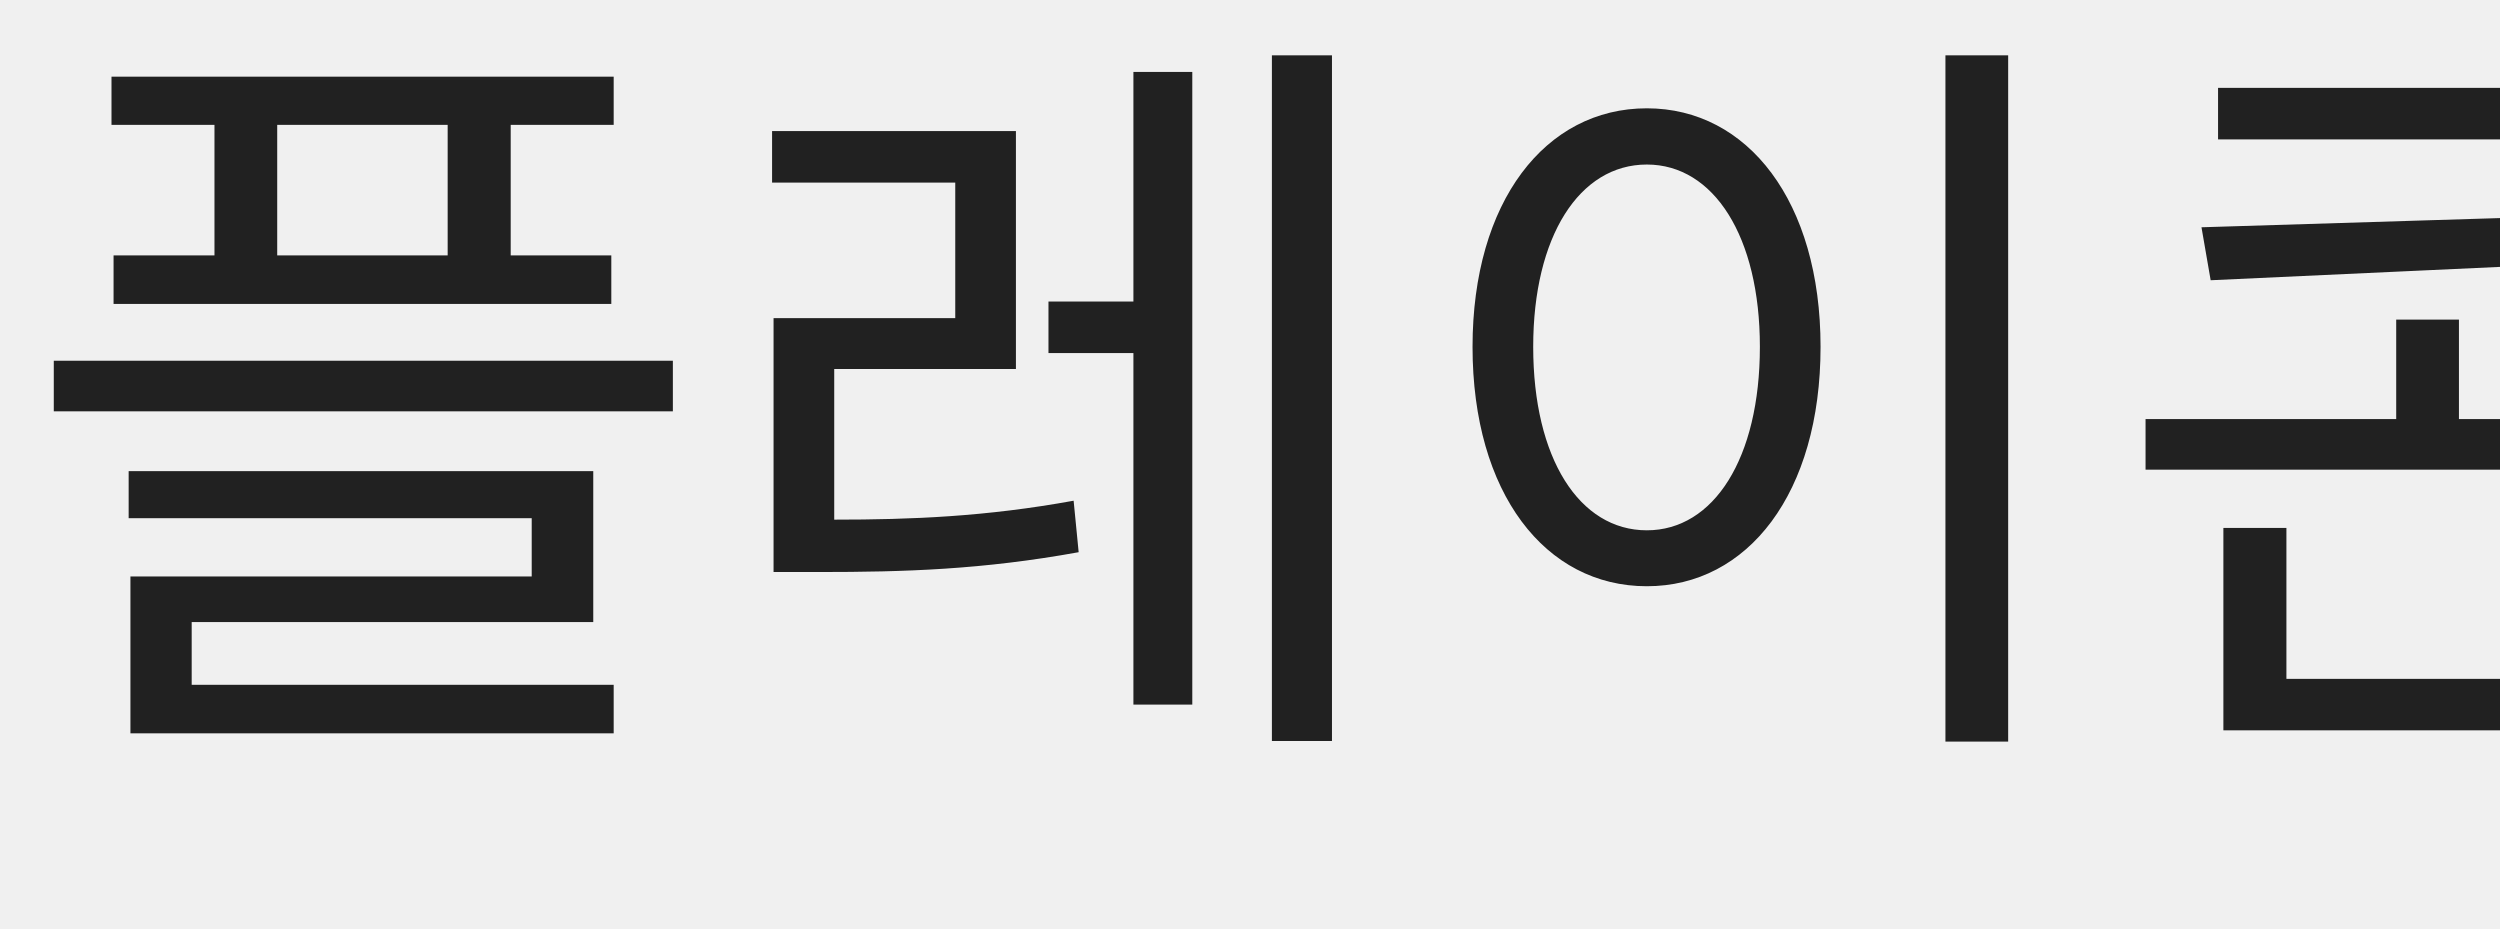
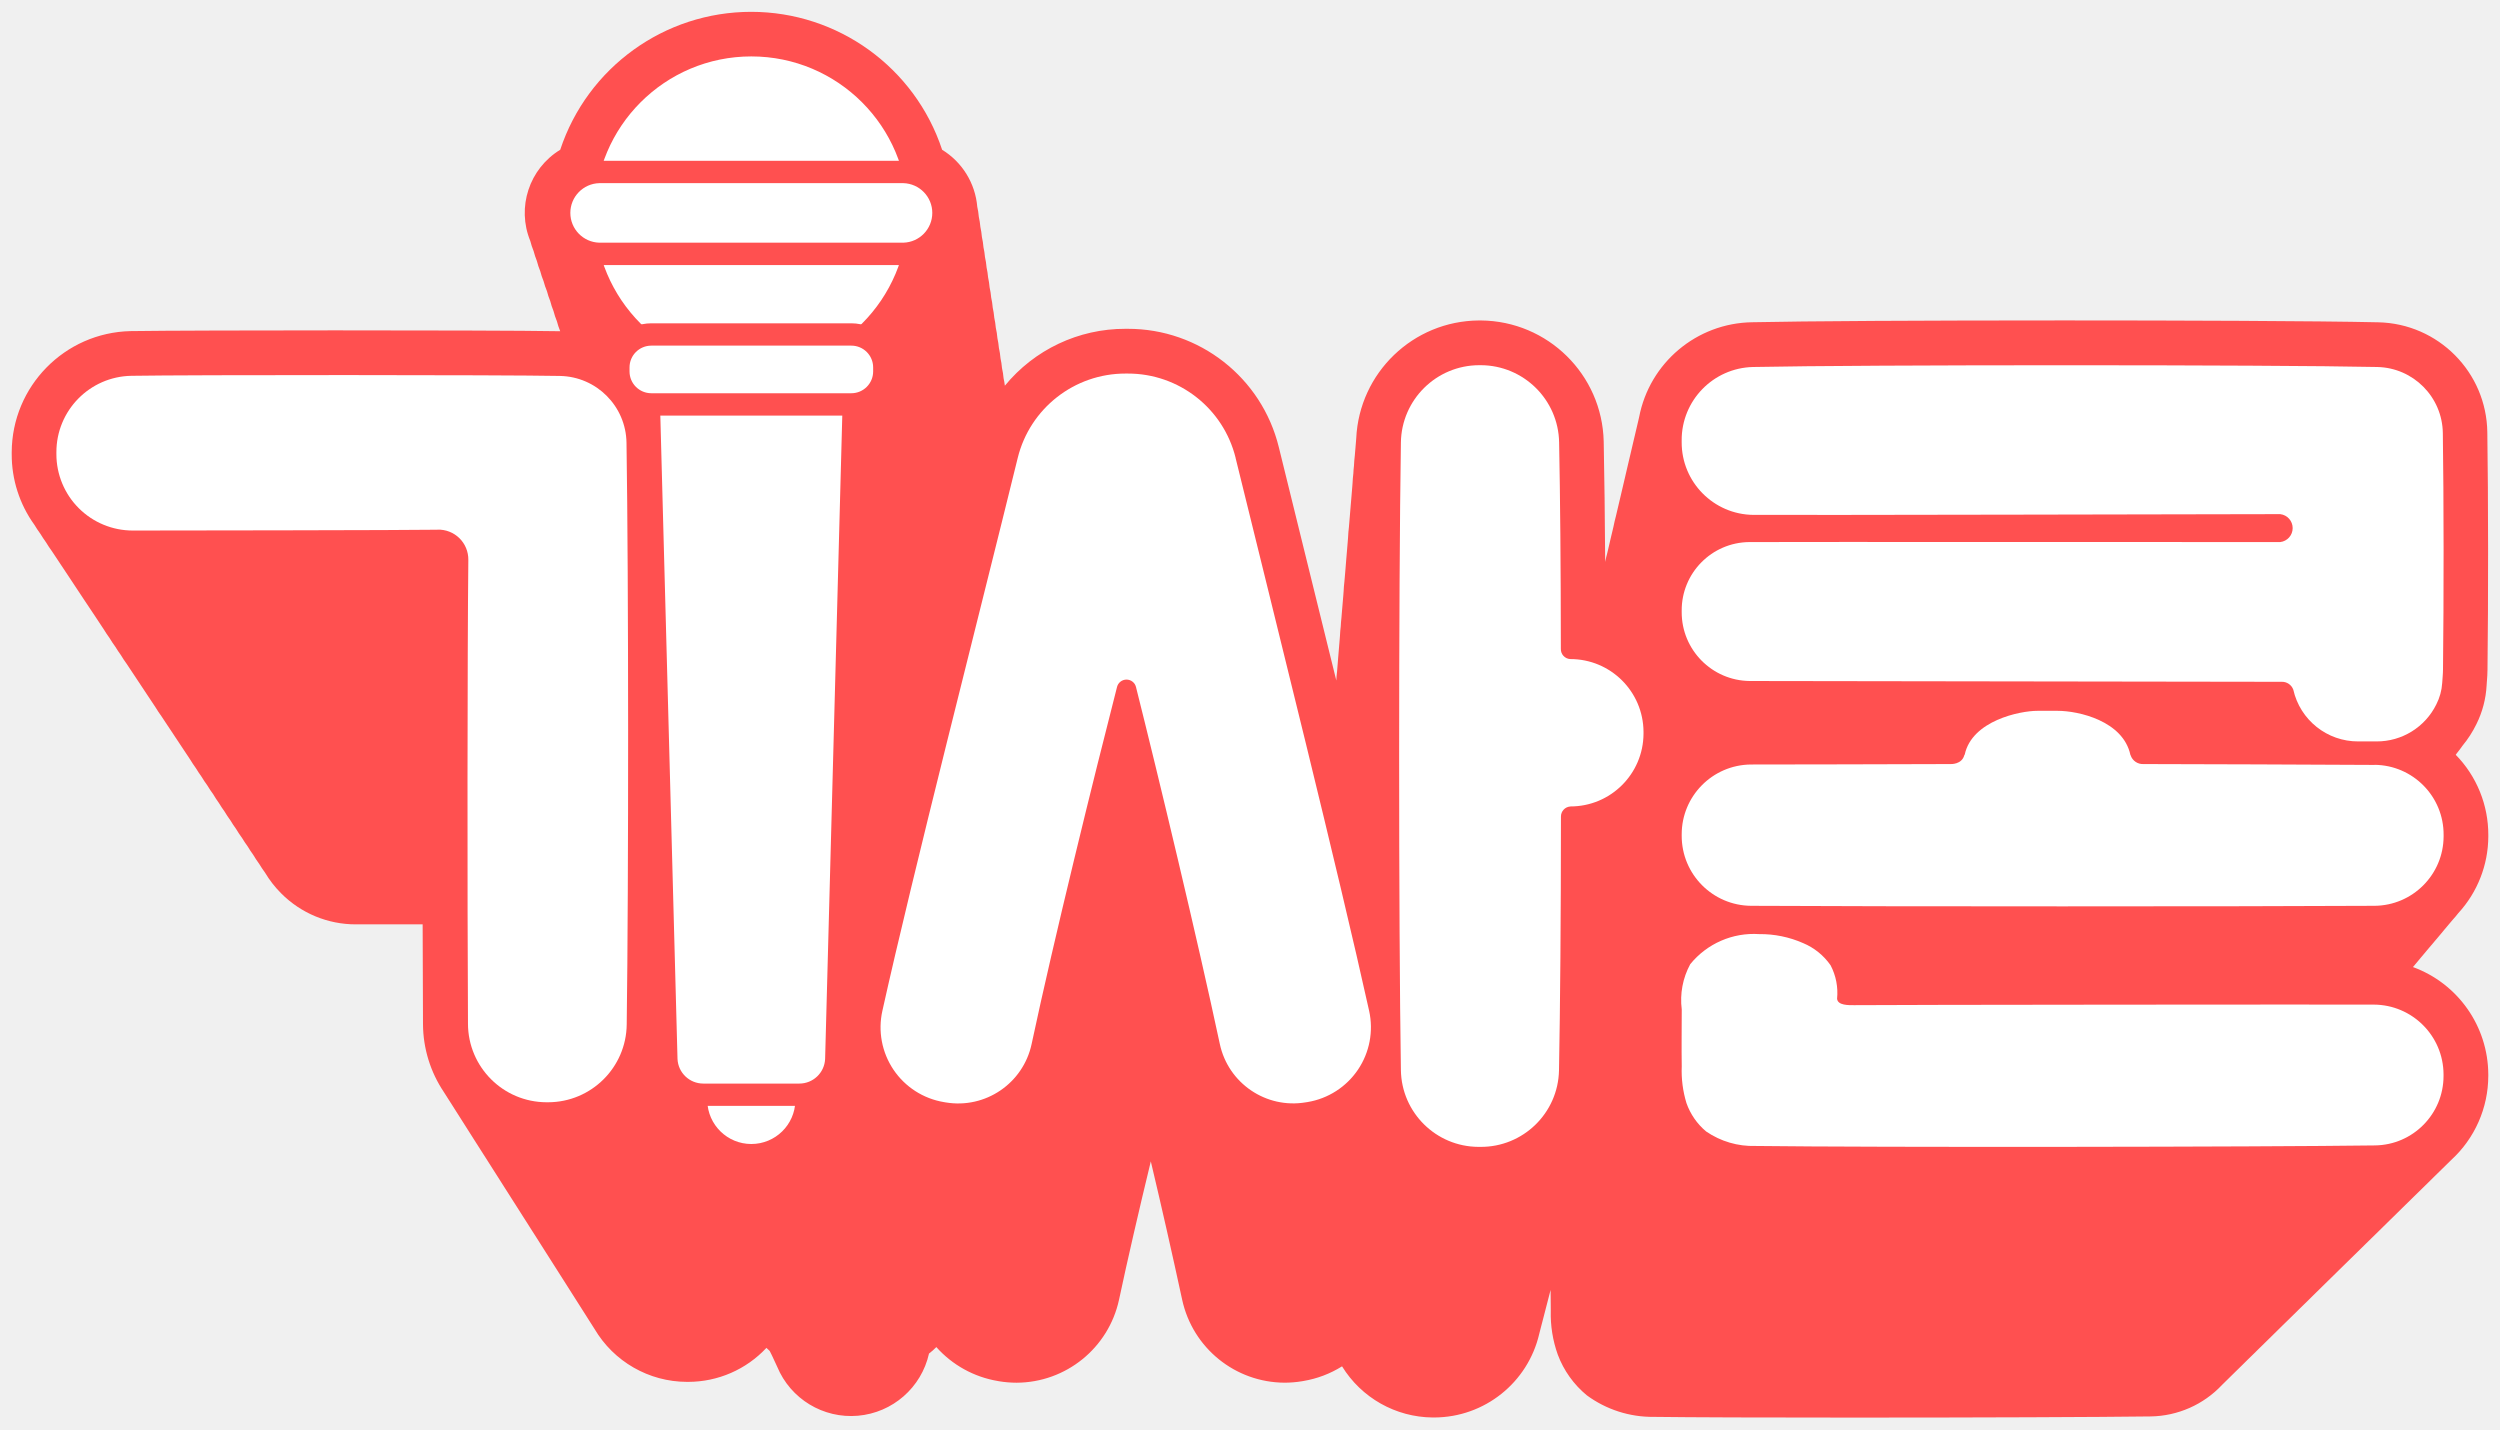
- <svg xmlns="http://www.w3.org/2000/svg" width="132" height="49" viewBox="0 0 132 49">
-   <text transform="translate(66 36)" style="fill:#212121;font-size:40px;font-family:SDHoyoyo,Sandoll Hoyoyo">
-     <tspan x="-65.16" y="0">플레이콘</tspan>
-   </text>
+ <svg xmlns="http://www.w3.org/2000/svg" width="106.703" height="61" viewBox="0 0 106.703 61">
+   <path data-name="합치기 6" d="M60.642 60a4.589 4.589 0 0 1-3.862-2.183 4.5 4.5 0 0 1-1.646.625l-.063.011a4.576 4.576 0 0 1-.741.062 4.494 4.494 0 0 1-4.373-3.537 299.164 299.164 0 0 0-1.339-5.909c-.5 2.062-.991 4.187-1.357 5.907a4.493 4.493 0 0 1-4.372 3.54 4.662 4.662 0 0 1-.746-.062l-.058-.011a4.515 4.515 0 0 1-2.621-1.448 2.779 2.779 0 0 1-.313.277 3.411 3.411 0 0 1-6.479.563q-.06-.117-.111-.239t-.11-.237l-.1-.2q-.072-.063-.139-.13a4.574 4.574 0 0 1-3.33 1.451h-.063a4.592 4.592 0 0 1-3.945-2.261q-.084-.123-.16-.251t-.17-.268q-.078-.115-.149-.235-.086-.126-.165-.259t-.167-.263q-.081-.12-.155-.244c-.055-.081-.108-.165-.158-.249s-.11-.166-.16-.252-.109-.166-.16-.251-.112-.172-.165-.26-.1-.16-.154-.242-.112-.169-.163-.256-.108-.165-.159-.25-.113-.172-.166-.261-.107-.164-.157-.248-.1-.157-.152-.238-.121-.183-.177-.277c-.052-.077-.1-.156-.149-.236s-.112-.17-.164-.256-.112-.172-.165-.26-.1-.159-.153-.241-.109-.165-.16-.25-.114-.173-.166-.262-.1-.158-.153-.239-.119-.181-.174-.275c-.051-.075-.1-.151-.145-.228s-.112-.17-.164-.257-.118-.178-.172-.271c-.051-.076-.1-.153-.147-.231s-.112-.171-.165-.258-.109-.166-.16-.251-.109-.166-.16-.251-.109-.166-.16-.252-.115-.175-.168-.265-.107-.163-.157-.247-.106-.162-.156-.246-.106-.161-.156-.245-.115-.175-.168-.265-.1-.159-.154-.241-.118-.179-.172-.271a5.246 5.246 0 0 1-.895-2.906 1170.01 1170.01 0 0 1-.015-4.258h-2.847a4.481 4.481 0 0 1-3.193-1.325 4.547 4.547 0 0 1-.688-.884q-.133-.18-.247-.371a4.543 4.543 0 0 1-.254-.385q-.128-.176-.239-.362-.128-.174-.238-.358a4.584 4.584 0 0 1-.259-.391q-.128-.175-.238-.36a4.519 4.519 0 0 1-.253-.382q-.127-.174-.237-.358A4.469 4.469 0 0 1 8.6 33.4a4.435 4.435 0 0 1-.245-.368q-.135-.184-.251-.378-.129-.178-.241-.364c-.087-.12-.17-.244-.245-.37s-.172-.247-.249-.375-.168-.242-.244-.368-.17-.243-.245-.37-.172-.246-.249-.374-.166-.239-.241-.364c-.09-.123-.173-.249-.251-.378s-.168-.242-.244-.368-.171-.244-.247-.372-.168-.24-.243-.366-.172-.248-.25-.377-.167-.24-.242-.365q-.136-.185-.253-.382a4.855 4.855 0 0 1-.236-.355q-.134-.183-.25-.376c-.089-.123-.173-.249-.251-.378s-.169-.243-.244-.369-.167-.241-.243-.366-.168-.242-.245-.367-.168-.242-.244-.368-.174-.251-.252-.38-.167-.242-.243-.368-.17-.244-.246-.37-.172-.247-.249-.375-.163-.235-.237-.357q-.138-.188-.256-.385a5.238 5.238 0 0 1-.239-.361q-.138-.188-.256-.385A5.126 5.126 0 0 1 0 18.88v-.08a5.19 5.19 0 0 1 5.069-5.168c1.32-.022 5.531-.032 8.731-.032 3.555 0 8.192.009 9.607.037v-.009a3.1 3.1 0 0 1-.137-.414 3.142 3.142 0 0 1-.145-.437 3.141 3.141 0 0 1-.141-.429 2.983 2.983 0 0 1-.14-.423 3.017 3.017 0 0 1-.144-.425 3.072 3.072 0 0 1-.141-.424 3.163 3.163 0 0 1-.145-.439 3.316 3.316 0 0 1-.138-.419 3.164 3.164 0 0 1-.142-.431 3.156 3.156 0 0 1 1.277-3.895 8.585 8.585 0 0 1 16.3 0 3.167 3.167 0 0 1 1.5 2.433 3.1 3.1 0 0 1 .066.43 3.293 3.293 0 0 1 .067.433 3.191 3.191 0 0 1 .065.428 3.1 3.1 0 0 1 .067.438 3.036 3.036 0 0 1 .064.417 3.142 3.142 0 0 1 .068.444 3.139 3.139 0 0 1 .065.425 3.215 3.215 0 0 1 .065.429 2.984 2.984 0 0 1 .067.432 3.081 3.081 0 0 1 .066.431 3.108 3.108 0 0 1 .066.431 3.152 3.152 0 0 1 .065.425 3.051 3.051 0 0 1 .069.446 3.116 3.116 0 0 1 .063.413 3.048 3.048 0 0 1 .069.447 2.988 2.988 0 0 1 .063.414 3.036 3.036 0 0 1 .068.437 3.185 3.185 0 0 1 .055.317 6.632 6.632 0 0 1 5.141-2.428h.1a6.628 6.628 0 0 1 6.452 5.054c.321 1.31.68 2.764 1.059 4.3.444 1.8.919 3.721 1.395 5.659v-.009c.005-.129.016-.257.032-.383s.015-.25.03-.372.015-.257.031-.384.017-.271.033-.4.015-.236.029-.353c.005-.139.017-.277.034-.414.005-.121.015-.241.029-.36s.016-.265.033-.4.017-.261.033-.389.015-.239.028-.356c.006-.14.017-.277.034-.413s.016-.25.032-.373.015-.25.03-.372.016-.265.033-.4.016-.255.032-.381.015-.242.029-.361c.005-.14.017-.278.034-.415s.017-.255.032-.38.016-.244.03-.364.017-.263.033-.393.016-.258.032-.385.015-.243.029-.362c.006-.14.017-.278.034-.414.005-.117.015-.233.028-.347.006-.14.017-.278.034-.415s.016-.252.032-.377.015-.249.03-.371a5.276 5.276 0 0 1 5.231-5.026h.089a5.286 5.286 0 0 1 5.242 5.162c.03 1.5.051 3.222.063 5.142.026-.132.056-.261.092-.389s.054-.253.088-.377.057-.27.094-.4.052-.243.085-.361c.026-.136.057-.269.093-.4s.056-.259.091-.386.055-.257.09-.383.056-.263.092-.392.053-.249.087-.371.057-.268.093-.4.055-.256.089-.381.057-.264.093-.394.054-.253.088-.377.057-.264.093-.394.053-.251.088-.374.057-.267.093-.4a4.989 4.989 0 0 1 4.814-4.049c2.188-.049 7.294-.078 13.327-.078 4.8 0 10.841.021 13.4.08a4.757 4.757 0 0 1 4.661 4.7c.041 2.765.044 7.122.007 10.137 0 .169-.014.34-.027.509l-.011.163a4.212 4.212 0 0 1-.431 1.635 4.678 4.678 0 0 1-.6.932 5.17 5.17 0 0 1-.246.327l-.04.057a4.876 4.876 0 0 1 1.39 3.431v.063a4.861 4.861 0 0 1-1.278 3.261c-.078.1-.161.2-.247.293s-.154.19-.237.281-.163.2-.25.3-.166.2-.254.3-.154.19-.237.28-.157.195-.241.287-.163.2-.251.3q-.107.136-.221.263a4.9 4.9 0 0 1 3.215 4.578v.069a4.871 4.871 0 0 1-1.585 3.59c-.081.085-.164.167-.25.246s-.165.167-.251.246-.155.156-.235.23-.159.162-.242.239-.166.168-.252.247-.162.165-.248.243-.159.161-.242.237-.155.158-.238.233-.155.159-.237.233-.168.172-.257.253-.159.16-.242.237-.154.156-.234.23-.165.168-.251.247-.164.166-.25.244-.16.162-.244.239-.151.154-.23.226-.166.17-.255.25-.159.162-.243.238-.163.167-.25.245-.154.157-.236.232-.163.166-.25.245-.159.162-.243.238-.16.164-.245.241-.157.16-.24.236-.157.16-.239.236-.168.171-.257.251-.159.161-.242.238-.159.161-.243.238-.156.159-.239.233-.165.169-.252.248-.154.158-.236.232-.162.166-.248.244-.16.163-.245.24-.154.157-.235.231-.167.172-.256.251-.157.159-.239.235-.159.163-.243.239-.165.168-.252.247-.155.158-.237.233-.163.166-.249.245a4.265 4.265 0 0 1-3.047 1.347c-2.159.029-7.374.05-12.682.05-3.857 0-6.963-.01-8.524-.031a4.735 4.735 0 0 1-2.863-.922 4.123 4.123 0 0 1-1.236-1.732 5.142 5.142 0 0 1-.3-1.879v-.053a45.845 45.845 0 0 1-.007-.832l-.037.138c-.019.084-.04.167-.064.249s-.044.18-.069.268-.037.15-.058.224q-.031.135-.069.268t-.065.248q-.027.118-.061.235t-.061.239A4.614 4.614 0 0 1 60.715 60z" transform="translate(.5 .5)" style="stroke:transparent;stroke-miterlimit:10;fill:#ff5050" />
+   <path data-name="패스 589" d="M104.315 44.309c-1.156-.009-20.982.007-22.182.024-.217 0-.7.016-.724-.275a2.536 2.536 0 0 0-.277-1.427 2.693 2.693 0 0 0-1.174-.948 4.528 4.528 0 0 0-1.871-.383 3.494 3.494 0 0 0-2.946 1.284 3.208 3.208 0 0 0-.362 1.931c0 .8-.013 1.627 0 2.431a4.711 4.711 0 0 0 .2 1.563 2.781 2.781 0 0 0 .839 1.213 3.534 3.534 0 0 0 2.108.62c5.075.065 21.568.044 26.445-.023a2.964 2.964 0 0 0 2.922-2.969v-.069a2.989 2.989 0 0 0-2.976-2.972" transform="translate(-3 -1.431)" style="fill:#fff" />
+   <path data-name="패스 590" d="M104.346 33.612c-1.806-.016-8.389-.033-9.857-.037a.549.549 0 0 1-.552-.375c0-.009-.008-.01-.01-.019-.311-1.449-2.216-1.878-3.1-1.878h-.869c-.748 0-2.788.42-3.1 1.863-.006.012-.015.017-.02.033-.108.4-.578.376-.578.376h.006c-1.332.012-8.282.016-8.541.019a2.981 2.981 0 0 0-2.948 2.984v.062a2.984 2.984 0 0 0 2.966 2.985c5.139.032 21.409.032 26.6 0a2.972 2.972 0 0 0 2.953-2.961V36.6a2.974 2.974 0 0 0-2.945-2.992" transform="translate(-3 -.964)" style="fill:#fff" />
+   <path data-name="패스 591" d="M77.677 29.305a2.934 2.934 0 0 1-2.9-2.938V26.3a2.912 2.912 0 0 1 2.887-2.925c1.413-.01 21 0 22.659 0a.6.6 0 0 0 0-1.192c-.565 0-21.108.046-22.489.032a3.092 3.092 0 0 1-3.058-3.1v-.075a3.118 3.118 0 0 1 3.045-3.137c4.732-.1 22.068-.1 26.642 0a2.86 2.86 0 0 1 2.8 2.821c.041 2.791.043 7.086.007 10.085 0 .193-.023.389-.034.582a2.325 2.325 0 0 1-.249.909 2.83 2.83 0 0 1-2.556 1.584h-.777a2.831 2.831 0 0 1-2.774-2.211.512.512 0 0 0-.5-.334 1.651 1.651 0 0 0-.194 0z" transform="translate(-3 -.239)" style="fill:#fff" />
+   <path data-name="패스 592" d="M18.261 22.869c-.922.022-12.053.035-13 .035A3.259 3.259 0 0 1 2 19.641v-.079A3.258 3.258 0 0 1 5.2 16.3c2.461-.043 15.9-.042 18.294.006a2.894 2.894 0 0 1 2.839 2.851c.09 5.868.092 18.658.009 24.828a3.36 3.36 0 0 1-3.349 3.321h-.076a3.36 3.36 0 0 1-3.35-3.347c-.031-5.506-.027-15.873.015-19.8a1.274 1.274 0 0 0-1.316-1.293" transform="translate(.407 -.26)" style="fill:#fff" />
+   <path data-name="패스 593" d="M54.057 19.8c1.688 6.871 4.406 17.74 5.7 23.6a3.235 3.235 0 0 1-2.627 3.893l-.078.012a3.205 3.205 0 0 1-3.668-2.492c-.959-4.494-2.62-11.423-3.578-15.236a.417.417 0 0 0-.809 0c-.976 3.808-2.689 10.742-3.645 15.238a3.206 3.206 0 0 1-3.669 2.493l-.077-.013a3.234 3.234 0 0 1-2.624-3.895c1.3-5.86 4.09-16.73 5.777-23.6a4.732 4.732 0 0 1 4.6-3.6h.1a4.732 4.732 0 0 1 4.6 3.6" transform="translate(-1.321 -.256)" style="fill:#fff" />
+   <path data-name="패스 594" d="M69.431 34.661a.428.428 0 0 0-.4.431c0 4.223-.033 8.205-.083 10.834a3.333 3.333 0 0 1-3.358 3.263h-.08a3.326 3.326 0 0 1-3.31-3.271c-.1-6.378-.1-20.365 0-26.792a3.348 3.348 0 0 1 3.337-3.3h.078a3.353 3.353 0 0 1 3.338 3.294c.045 2.291.071 5.24.074 8.817a.423.423 0 0 0 .4.432 3.121 3.121 0 0 1 3.128 3.106v.077a3.119 3.119 0 0 1-3.128 3.107" transform="translate(-2.408 -.239)" style="fill:#fff" />
+   <path data-name="패스 595" d="M33 51.013a2.359 2.359 0 0 1-2.357-2.356V46.3h4.714v2.355A2.358 2.358 0 0 1 33 51.013" transform="translate(-.934 -1.665)" style="fill:#fff" />
+   <path d="M35.811 45.8h-5.666v2.833a2.833 2.833 0 0 0 5.666 0V45.8zm-.953.953v1.88a1.88 1.88 0 0 1-3.759 0v-1.88h3.759" transform="translate(-.911 -1.642)" style="fill:#ff5050" />
+   <path data-name="패스 597" d="M30.849 46.941a1.572 1.572 0 0 1-1.574-1.5l-.8-30.1h8.858l-.8 30.094a1.576 1.576 0 0 1-1.575 1.514z" transform="translate(-.832 -.217)" style="fill:#fff" />
+   <path data-name="r" d="M37.794 14.833h-9.837l.027.979.79 29.605a2.054 2.054 0 0 0 2.051 1.977h4.1a2.048 2.048 0 0 0 2.05-1.959l.792-29.623zm-.979.953-.79 29.606a1.1 1.1 0 0 1-1.1 1.049h-4.1a1.1 1.1 0 0 1-1.1-1.049l-.791-29.606h7.879" transform="translate(-.808 -.193)" style="fill:#ff5050" />
+   <path data-name="패스 599" d="M32.766 15.813a7.156 7.156 0 1 1 7.157-7.156 7.165 7.165 0 0 1-7.157 7.156" transform="translate(-.698 .432)" style="fill:#fff" />
+   <path data-name="r" d="M32.742 1a7.633 7.633 0 1 0 7.633 7.633A7.641 7.641 0 0 0 32.742 1m0 .953a6.68 6.68 0 1 1-6.68 6.68 6.681 6.681 0 0 1 6.68-6.68" transform="translate(-.675 .455)" style="fill:#ff5050" />
+   <path data-name="패스 601" d="M26.223 10.669a1.747 1.747 0 0 1 0-3.494H39.2a1.747 1.747 0 1 1 0 3.494z" transform="translate(-.645 .166)" style="fill:#fff" />
+   <path data-name="r" d="M39.178 6.675H26.2a2.224 2.224 0 0 0 0 4.448h12.978a2.224 2.224 0 0 0 0-4.448m0 .953a1.271 1.271 0 0 1 0 2.541H26.2a1.271 1.271 0 0 1 0-2.541h12.978" transform="translate(-.622 .189)" style="fill:#ff5050" />
+   <path data-name="사각형 1" d="M1.477 0h8.4a1.476 1.476 0 0 1 1.476 1.476v.033a1.476 1.476 0 0 1-1.476 1.476h-8.4A1.475 1.475 0 0 1 0 1.51v-.033A1.477 1.477 0 0 1 1.477 0z" transform="translate(26.39 14.275)" style="fill:#fff" />
+   <path data-name="r" d="M37.084 13.95h-8.537a1.885 1.885 0 0 0-1.884 1.884v.172a1.885 1.885 0 0 0 1.884 1.884h8.538a1.886 1.886 0 0 0 1.884-1.884v-.172a1.886 1.886 0 0 0-1.884-1.884m0 .953a.93.93 0 0 1 .93.93v.172a.93.93 0 0 1-.93.93h-8.538a.93.93 0 0 1-.93-.93v-.172a.93.93 0 0 1 .93-.93h8.538" transform="translate(-.748 -.151)" style="fill:#ff5050" />
</svg>
